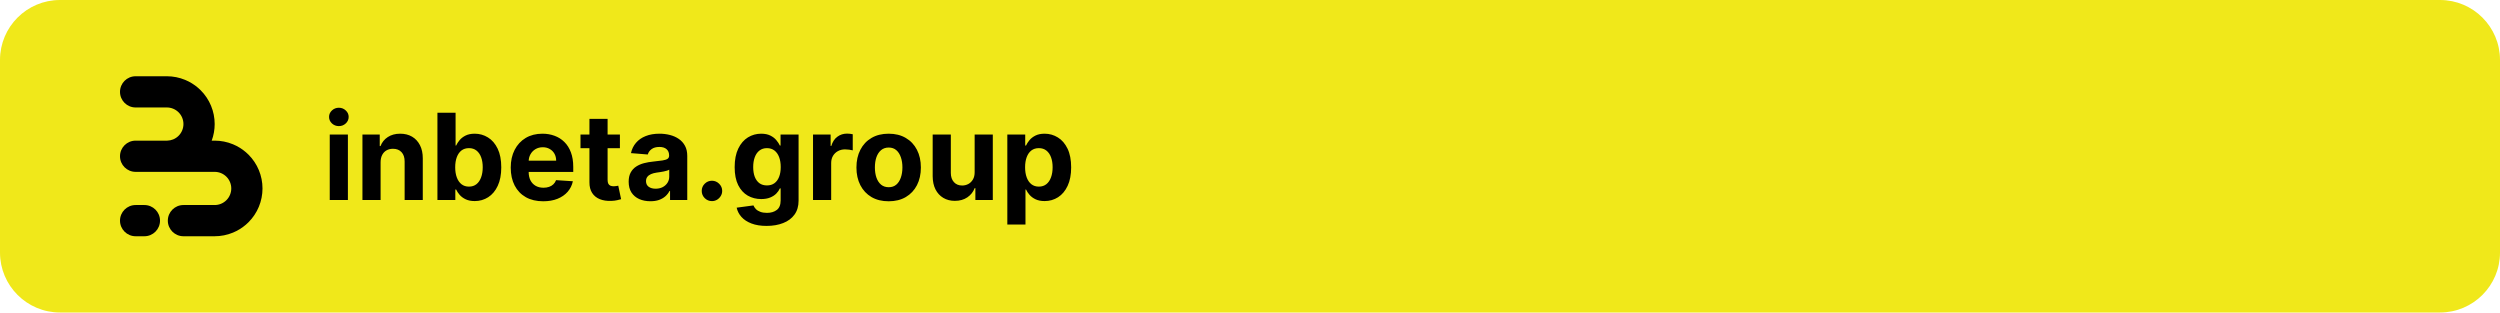
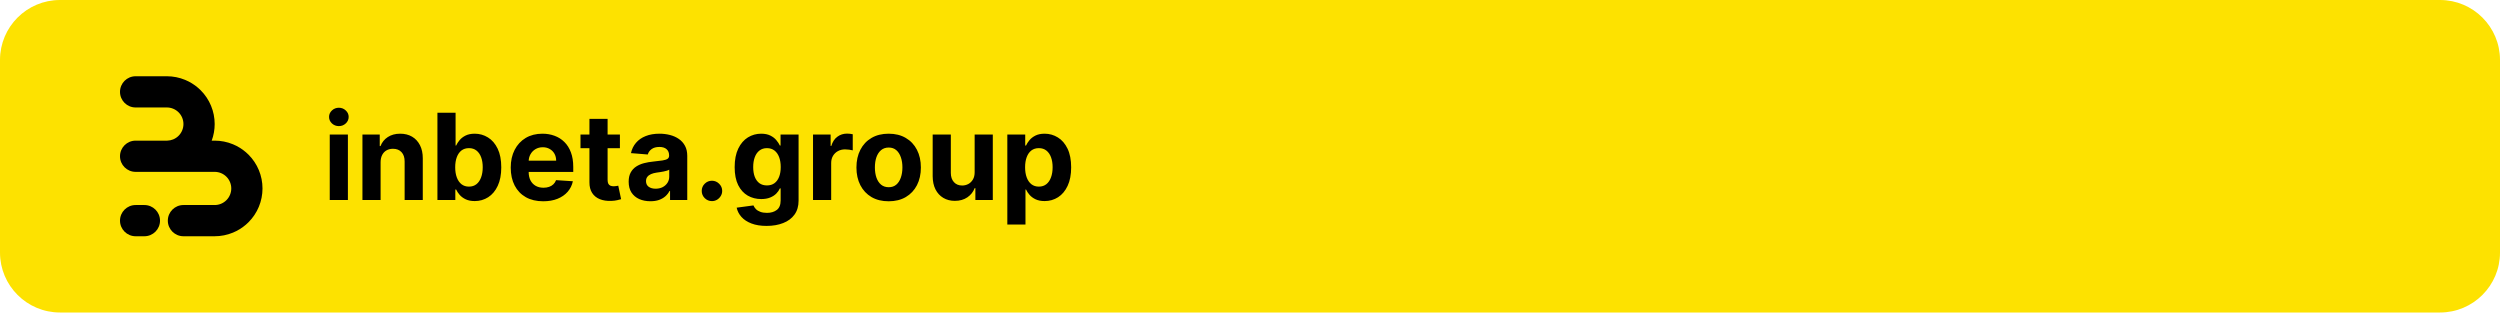
<svg xmlns="http://www.w3.org/2000/svg" width="2000" height="250" viewBox="0 0 2000 250" fill="none">
-   <rect width="2000" height="250" rx="48" fill="#F0E81A" />
+   <rect width="2000" height="250" rx="48" fill="#FDE200" />
  <path d="M148.121 63.911C151.892 65.473 155.384 67.625 158.466 70.282C159.177 70.895 159.867 71.535 160.534 72.201C164.086 75.753 166.905 79.969 168.827 84.609C170.75 89.249 171.74 94.222 171.74 99.244C171.74 103.776 170.934 108.269 169.363 112.512H171.74C176.764 112.512 181.739 113.501 186.381 115.423C190.153 116.985 193.644 119.137 196.726 121.794C197.438 122.407 198.127 123.047 198.794 123.714C202.347 127.265 205.165 131.481 207.088 136.121C209.01 140.761 210 145.734 210 150.756C210 155.778 209.01 160.751 207.088 165.391C205.165 170.031 202.347 174.247 198.794 177.799C198.127 178.465 197.438 179.105 196.726 179.718C193.644 182.375 190.152 184.527 186.381 186.089C181.739 188.011 176.764 189 171.74 189H146.753C139.854 189 134.26 183.409 134.26 176.512C134.26 169.615 139.854 164.024 146.753 164.024H171.74L171.74 164.028C173.483 164.028 175.21 163.684 176.821 163.017C178.431 162.35 179.895 161.373 181.128 160.14C182.361 158.908 183.339 157.445 184.006 155.835C184.673 154.225 185.017 152.499 185.017 150.756C185.017 149.013 184.673 147.288 184.006 145.677C183.339 144.067 182.361 142.604 181.128 141.372C179.895 140.139 178.432 139.162 176.821 138.495C175.21 137.828 173.483 137.485 171.74 137.485V137.488H108.493C101.593 137.488 96 131.897 96 125C96 118.103 101.593 112.512 108.493 112.512H133.767C135.413 112.477 137.038 112.135 138.56 111.505C140.171 110.838 141.635 109.861 142.868 108.628C144.101 107.396 145.079 105.933 145.746 104.323C146.413 102.713 146.757 100.987 146.757 99.244C146.757 97.501 146.413 95.775 145.746 94.165C145.079 92.555 144.101 91.092 142.868 89.86C141.635 88.627 140.171 87.65 138.56 86.983C136.95 86.316 135.223 85.972 133.479 85.972V85.976H108.493C101.593 85.976 96 80.385 96 73.488C96 66.591 101.593 61 108.493 61H133.479C138.504 61 143.479 61.989 148.121 63.911Z" fill="black" />
  <path d="M96 176.512C96 169.615 101.593 164.024 108.493 164.024H115.521C122.42 164.024 128.014 169.615 128.014 176.512C128.014 183.409 122.42 189 115.521 189H108.493C101.593 189 96 183.409 96 176.512Z" fill="black" />
  <path d="M263.795 160V107.636H278.318V160H263.795ZM271.091 100.886C268.932 100.886 267.08 100.17 265.534 98.739C264.011 97.284 263.25 95.546 263.25 93.523C263.25 91.523 264.011 89.807 265.534 88.375C267.08 86.921 268.932 86.193 271.091 86.193C273.25 86.193 275.091 86.921 276.614 88.375C278.159 89.807 278.932 91.523 278.932 93.523C278.932 95.546 278.159 97.284 276.614 98.739C275.091 100.17 273.25 100.886 271.091 100.886ZM304.474 129.727V160H289.952V107.636H303.793V116.875H304.406C305.565 113.83 307.509 111.42 310.236 109.648C312.963 107.852 316.27 106.955 320.156 106.955C323.793 106.955 326.963 107.75 329.668 109.341C332.372 110.932 334.474 113.205 335.974 116.159C337.474 119.091 338.224 122.591 338.224 126.659V160H323.702V129.25C323.724 126.045 322.906 123.545 321.247 121.75C319.588 119.932 317.304 119.023 314.395 119.023C312.44 119.023 310.713 119.443 309.213 120.284C307.736 121.125 306.577 122.352 305.736 123.966C304.918 125.557 304.497 127.477 304.474 129.727ZM349.943 160V90.182H364.466V116.432H364.909C365.545 115.023 366.466 113.591 367.67 112.136C368.898 110.659 370.489 109.432 372.443 108.455C374.42 107.455 376.875 106.955 379.807 106.955C383.625 106.955 387.148 107.955 390.375 109.955C393.602 111.932 396.182 114.92 398.114 118.92C400.045 122.898 401.011 127.886 401.011 133.886C401.011 139.727 400.068 144.659 398.182 148.682C396.318 152.682 393.773 155.716 390.545 157.784C387.341 159.83 383.75 160.852 379.773 160.852C376.955 160.852 374.557 160.386 372.58 159.455C370.625 158.523 369.023 157.352 367.773 155.943C366.523 154.511 365.568 153.068 364.909 151.614H364.261V160H349.943ZM364.159 133.818C364.159 136.932 364.591 139.648 365.455 141.966C366.318 144.284 367.568 146.091 369.205 147.386C370.841 148.659 372.83 149.295 375.17 149.295C377.534 149.295 379.534 148.648 381.17 147.352C382.807 146.034 384.045 144.216 384.886 141.898C385.75 139.557 386.182 136.864 386.182 133.818C386.182 130.795 385.761 128.136 384.92 125.841C384.08 123.545 382.841 121.75 381.205 120.455C379.568 119.159 377.557 118.511 375.17 118.511C372.807 118.511 370.807 119.136 369.17 120.386C367.557 121.636 366.318 123.409 365.455 125.705C364.591 128 364.159 130.705 364.159 133.818ZM434.565 161.023C429.179 161.023 424.543 159.932 420.656 157.75C416.793 155.545 413.815 152.432 411.724 148.409C409.634 144.364 408.588 139.58 408.588 134.057C408.588 128.67 409.634 123.943 411.724 119.875C413.815 115.807 416.759 112.636 420.554 110.364C424.372 108.091 428.849 106.955 433.986 106.955C437.44 106.955 440.656 107.511 443.634 108.625C446.634 109.716 449.247 111.364 451.474 113.568C453.724 115.773 455.474 118.545 456.724 121.886C457.974 125.205 458.599 129.091 458.599 133.545V137.534H414.384V128.534H444.929C444.929 126.443 444.474 124.591 443.565 122.977C442.656 121.364 441.395 120.102 439.781 119.193C438.19 118.261 436.338 117.795 434.224 117.795C432.02 117.795 430.065 118.307 428.361 119.33C426.679 120.33 425.361 121.682 424.406 123.386C423.452 125.068 422.963 126.943 422.94 129.011V137.568C422.94 140.159 423.418 142.398 424.372 144.284C425.349 146.17 426.724 147.625 428.497 148.648C430.27 149.67 432.372 150.182 434.804 150.182C436.418 150.182 437.895 149.955 439.236 149.5C440.577 149.045 441.724 148.364 442.679 147.455C443.634 146.545 444.361 145.432 444.861 144.114L458.293 145C457.611 148.227 456.213 151.045 454.099 153.455C452.009 155.841 449.304 157.705 445.986 159.045C442.69 160.364 438.884 161.023 434.565 161.023ZM495.929 107.636V118.545H464.395V107.636H495.929ZM471.554 95.091H486.077V143.909C486.077 145.25 486.281 146.295 486.69 147.045C487.099 147.773 487.668 148.284 488.395 148.58C489.145 148.875 490.009 149.023 490.986 149.023C491.668 149.023 492.349 148.966 493.031 148.852C493.713 148.716 494.236 148.614 494.599 148.545L496.884 159.352C496.156 159.58 495.134 159.841 493.815 160.136C492.497 160.455 490.895 160.648 489.009 160.716C485.509 160.852 482.44 160.386 479.804 159.318C477.19 158.25 475.156 156.591 473.702 154.341C472.247 152.091 471.531 149.25 471.554 145.818V95.091ZM520.321 160.989C516.98 160.989 514.003 160.409 511.389 159.25C508.776 158.068 506.707 156.33 505.185 154.034C503.685 151.716 502.935 148.83 502.935 145.375C502.935 142.466 503.469 140.023 504.537 138.045C505.605 136.068 507.06 134.477 508.901 133.273C510.741 132.068 512.832 131.159 515.173 130.545C517.537 129.932 520.014 129.5 522.605 129.25C525.651 128.932 528.105 128.636 529.969 128.364C531.832 128.068 533.185 127.636 534.026 127.068C534.866 126.5 535.287 125.659 535.287 124.545V124.341C535.287 122.182 534.605 120.511 533.241 119.33C531.901 118.148 529.991 117.557 527.514 117.557C524.901 117.557 522.821 118.136 521.276 119.295C519.73 120.432 518.707 121.864 518.207 123.591L504.776 122.5C505.457 119.318 506.798 116.568 508.798 114.25C510.798 111.909 513.378 110.114 516.537 108.864C519.719 107.591 523.401 106.955 527.582 106.955C530.491 106.955 533.276 107.295 535.935 107.977C538.616 108.659 540.991 109.716 543.06 111.148C545.151 112.58 546.798 114.42 548.003 116.67C549.207 118.898 549.81 121.568 549.81 124.682V160H536.037V152.739H535.628C534.787 154.375 533.662 155.818 532.253 157.068C530.844 158.295 529.151 159.261 527.173 159.966C525.196 160.648 522.912 160.989 520.321 160.989ZM524.48 150.966C526.616 150.966 528.503 150.545 530.139 149.705C531.776 148.841 533.06 147.682 533.991 146.227C534.923 144.773 535.389 143.125 535.389 141.284V135.727C534.935 136.023 534.31 136.295 533.514 136.545C532.741 136.773 531.866 136.989 530.889 137.193C529.912 137.375 528.935 137.545 527.957 137.705C526.98 137.841 526.094 137.966 525.298 138.08C523.594 138.33 522.105 138.727 520.832 139.273C519.56 139.818 518.571 140.557 517.866 141.489C517.162 142.398 516.81 143.534 516.81 144.898C516.81 146.875 517.526 148.386 518.957 149.432C520.412 150.455 522.253 150.966 524.48 150.966ZM569.565 160.886C567.315 160.886 565.384 160.091 563.77 158.5C562.179 156.886 561.384 154.955 561.384 152.705C561.384 150.477 562.179 148.568 563.77 146.977C565.384 145.386 567.315 144.591 569.565 144.591C571.747 144.591 573.656 145.386 575.293 146.977C576.929 148.568 577.747 150.477 577.747 152.705C577.747 154.205 577.361 155.58 576.588 156.83C575.838 158.057 574.849 159.045 573.622 159.795C572.395 160.523 571.043 160.886 569.565 160.886ZM613.261 180.727C608.557 180.727 604.523 180.08 601.159 178.784C597.818 177.511 595.159 175.773 593.182 173.568C591.205 171.364 589.92 168.886 589.33 166.136L602.761 164.33C603.17 165.375 603.818 166.352 604.705 167.261C605.591 168.17 606.761 168.898 608.216 169.443C609.693 170.011 611.489 170.295 613.602 170.295C616.761 170.295 619.364 169.523 621.409 167.977C623.477 166.455 624.511 163.898 624.511 160.307V150.727H623.898C623.261 152.182 622.307 153.557 621.034 154.852C619.761 156.148 618.125 157.205 616.125 158.023C614.125 158.841 611.739 159.25 608.966 159.25C605.034 159.25 601.455 158.341 598.227 156.523C595.023 154.682 592.466 151.875 590.557 148.102C588.67 144.307 587.727 139.511 587.727 133.716C587.727 127.784 588.693 122.83 590.625 118.852C592.557 114.875 595.125 111.898 598.33 109.92C601.557 107.943 605.091 106.955 608.932 106.955C611.864 106.955 614.318 107.455 616.295 108.455C618.273 109.432 619.864 110.659 621.068 112.136C622.295 113.591 623.239 115.023 623.898 116.432H624.443V107.636H638.864V160.511C638.864 164.966 637.773 168.693 635.591 171.693C633.409 174.693 630.386 176.943 626.523 178.443C622.682 179.966 618.261 180.727 613.261 180.727ZM613.568 148.341C615.909 148.341 617.886 147.761 619.5 146.602C621.136 145.42 622.386 143.739 623.25 141.557C624.136 139.352 624.58 136.716 624.58 133.648C624.58 130.58 624.148 127.92 623.284 125.67C622.42 123.398 621.17 121.636 619.534 120.386C617.898 119.136 615.909 118.511 613.568 118.511C611.182 118.511 609.17 119.159 607.534 120.455C605.898 121.727 604.659 123.5 603.818 125.773C602.977 128.045 602.557 130.67 602.557 133.648C602.557 136.67 602.977 139.284 603.818 141.489C604.682 143.67 605.92 145.364 607.534 146.568C609.17 147.75 611.182 148.341 613.568 148.341ZM650.42 160V107.636H664.5V116.773H665.045C666 113.523 667.602 111.068 669.852 109.409C672.102 107.727 674.693 106.886 677.625 106.886C678.352 106.886 679.136 106.932 679.977 107.023C680.818 107.114 681.557 107.239 682.193 107.398V120.284C681.511 120.08 680.568 119.898 679.364 119.739C678.159 119.58 677.057 119.5 676.057 119.5C673.92 119.5 672.011 119.966 670.33 120.898C668.67 121.807 667.352 123.08 666.375 124.716C665.42 126.352 664.943 128.239 664.943 130.375V160H650.42ZM710.923 161.023C705.628 161.023 701.048 159.898 697.185 157.648C693.344 155.375 690.378 152.216 688.287 148.17C686.196 144.102 685.151 139.386 685.151 134.023C685.151 128.614 686.196 123.886 688.287 119.841C690.378 115.773 693.344 112.614 697.185 110.364C701.048 108.091 705.628 106.955 710.923 106.955C716.219 106.955 720.787 108.091 724.628 110.364C728.491 112.614 731.469 115.773 733.56 119.841C735.651 123.886 736.696 128.614 736.696 134.023C736.696 139.386 735.651 144.102 733.56 148.17C731.469 152.216 728.491 155.375 724.628 157.648C720.787 159.898 716.219 161.023 710.923 161.023ZM710.991 149.773C713.401 149.773 715.412 149.091 717.026 147.727C718.639 146.341 719.855 144.455 720.673 142.068C721.514 139.682 721.935 136.966 721.935 133.92C721.935 130.875 721.514 128.159 720.673 125.773C719.855 123.386 718.639 121.5 717.026 120.114C715.412 118.727 713.401 118.034 710.991 118.034C708.56 118.034 706.514 118.727 704.855 120.114C703.219 121.5 701.98 123.386 701.139 125.773C700.321 128.159 699.912 130.875 699.912 133.92C699.912 136.966 700.321 139.682 701.139 142.068C701.98 144.455 703.219 146.341 704.855 147.727C706.514 149.091 708.56 149.773 710.991 149.773ZM779.719 137.705V107.636H794.241V160H780.298V150.489H779.753C778.571 153.557 776.605 156.023 773.855 157.886C771.128 159.75 767.798 160.682 763.866 160.682C760.366 160.682 757.287 159.886 754.628 158.295C751.969 156.705 749.889 154.443 748.389 151.511C746.912 148.58 746.162 145.068 746.139 140.977V107.636H760.662V138.386C760.685 141.477 761.514 143.92 763.151 145.716C764.787 147.511 766.98 148.409 769.73 148.409C771.48 148.409 773.116 148.011 774.639 147.216C776.162 146.398 777.389 145.193 778.321 143.602C779.276 142.011 779.741 140.045 779.719 137.705ZM805.858 179.636V107.636H820.176V116.432H820.824C821.46 115.023 822.381 113.591 823.585 112.136C824.813 110.659 826.403 109.432 828.358 108.455C830.335 107.455 832.79 106.955 835.722 106.955C839.54 106.955 843.063 107.955 846.29 109.955C849.517 111.932 852.097 114.92 854.028 118.92C855.96 122.898 856.926 127.886 856.926 133.886C856.926 139.727 855.983 144.659 854.097 148.682C852.233 152.682 849.688 155.716 846.46 157.784C843.256 159.83 839.665 160.852 835.688 160.852C832.869 160.852 830.472 160.386 828.494 159.455C826.54 158.523 824.938 157.352 823.688 155.943C822.438 154.511 821.483 153.068 820.824 151.614H820.381V179.636H805.858ZM820.074 133.818C820.074 136.932 820.506 139.648 821.369 141.966C822.233 144.284 823.483 146.091 825.119 147.386C826.756 148.659 828.744 149.295 831.085 149.295C833.449 149.295 835.449 148.648 837.085 147.352C838.722 146.034 839.96 144.216 840.801 141.898C841.665 139.557 842.097 136.864 842.097 133.818C842.097 130.795 841.676 128.136 840.835 125.841C839.994 123.545 838.756 121.75 837.119 120.455C835.483 119.159 833.472 118.511 831.085 118.511C828.722 118.511 826.722 119.136 825.085 120.386C823.472 121.636 822.233 123.409 821.369 125.705C820.506 128 820.074 130.705 820.074 133.818Z" fill="black" />
</svg>
